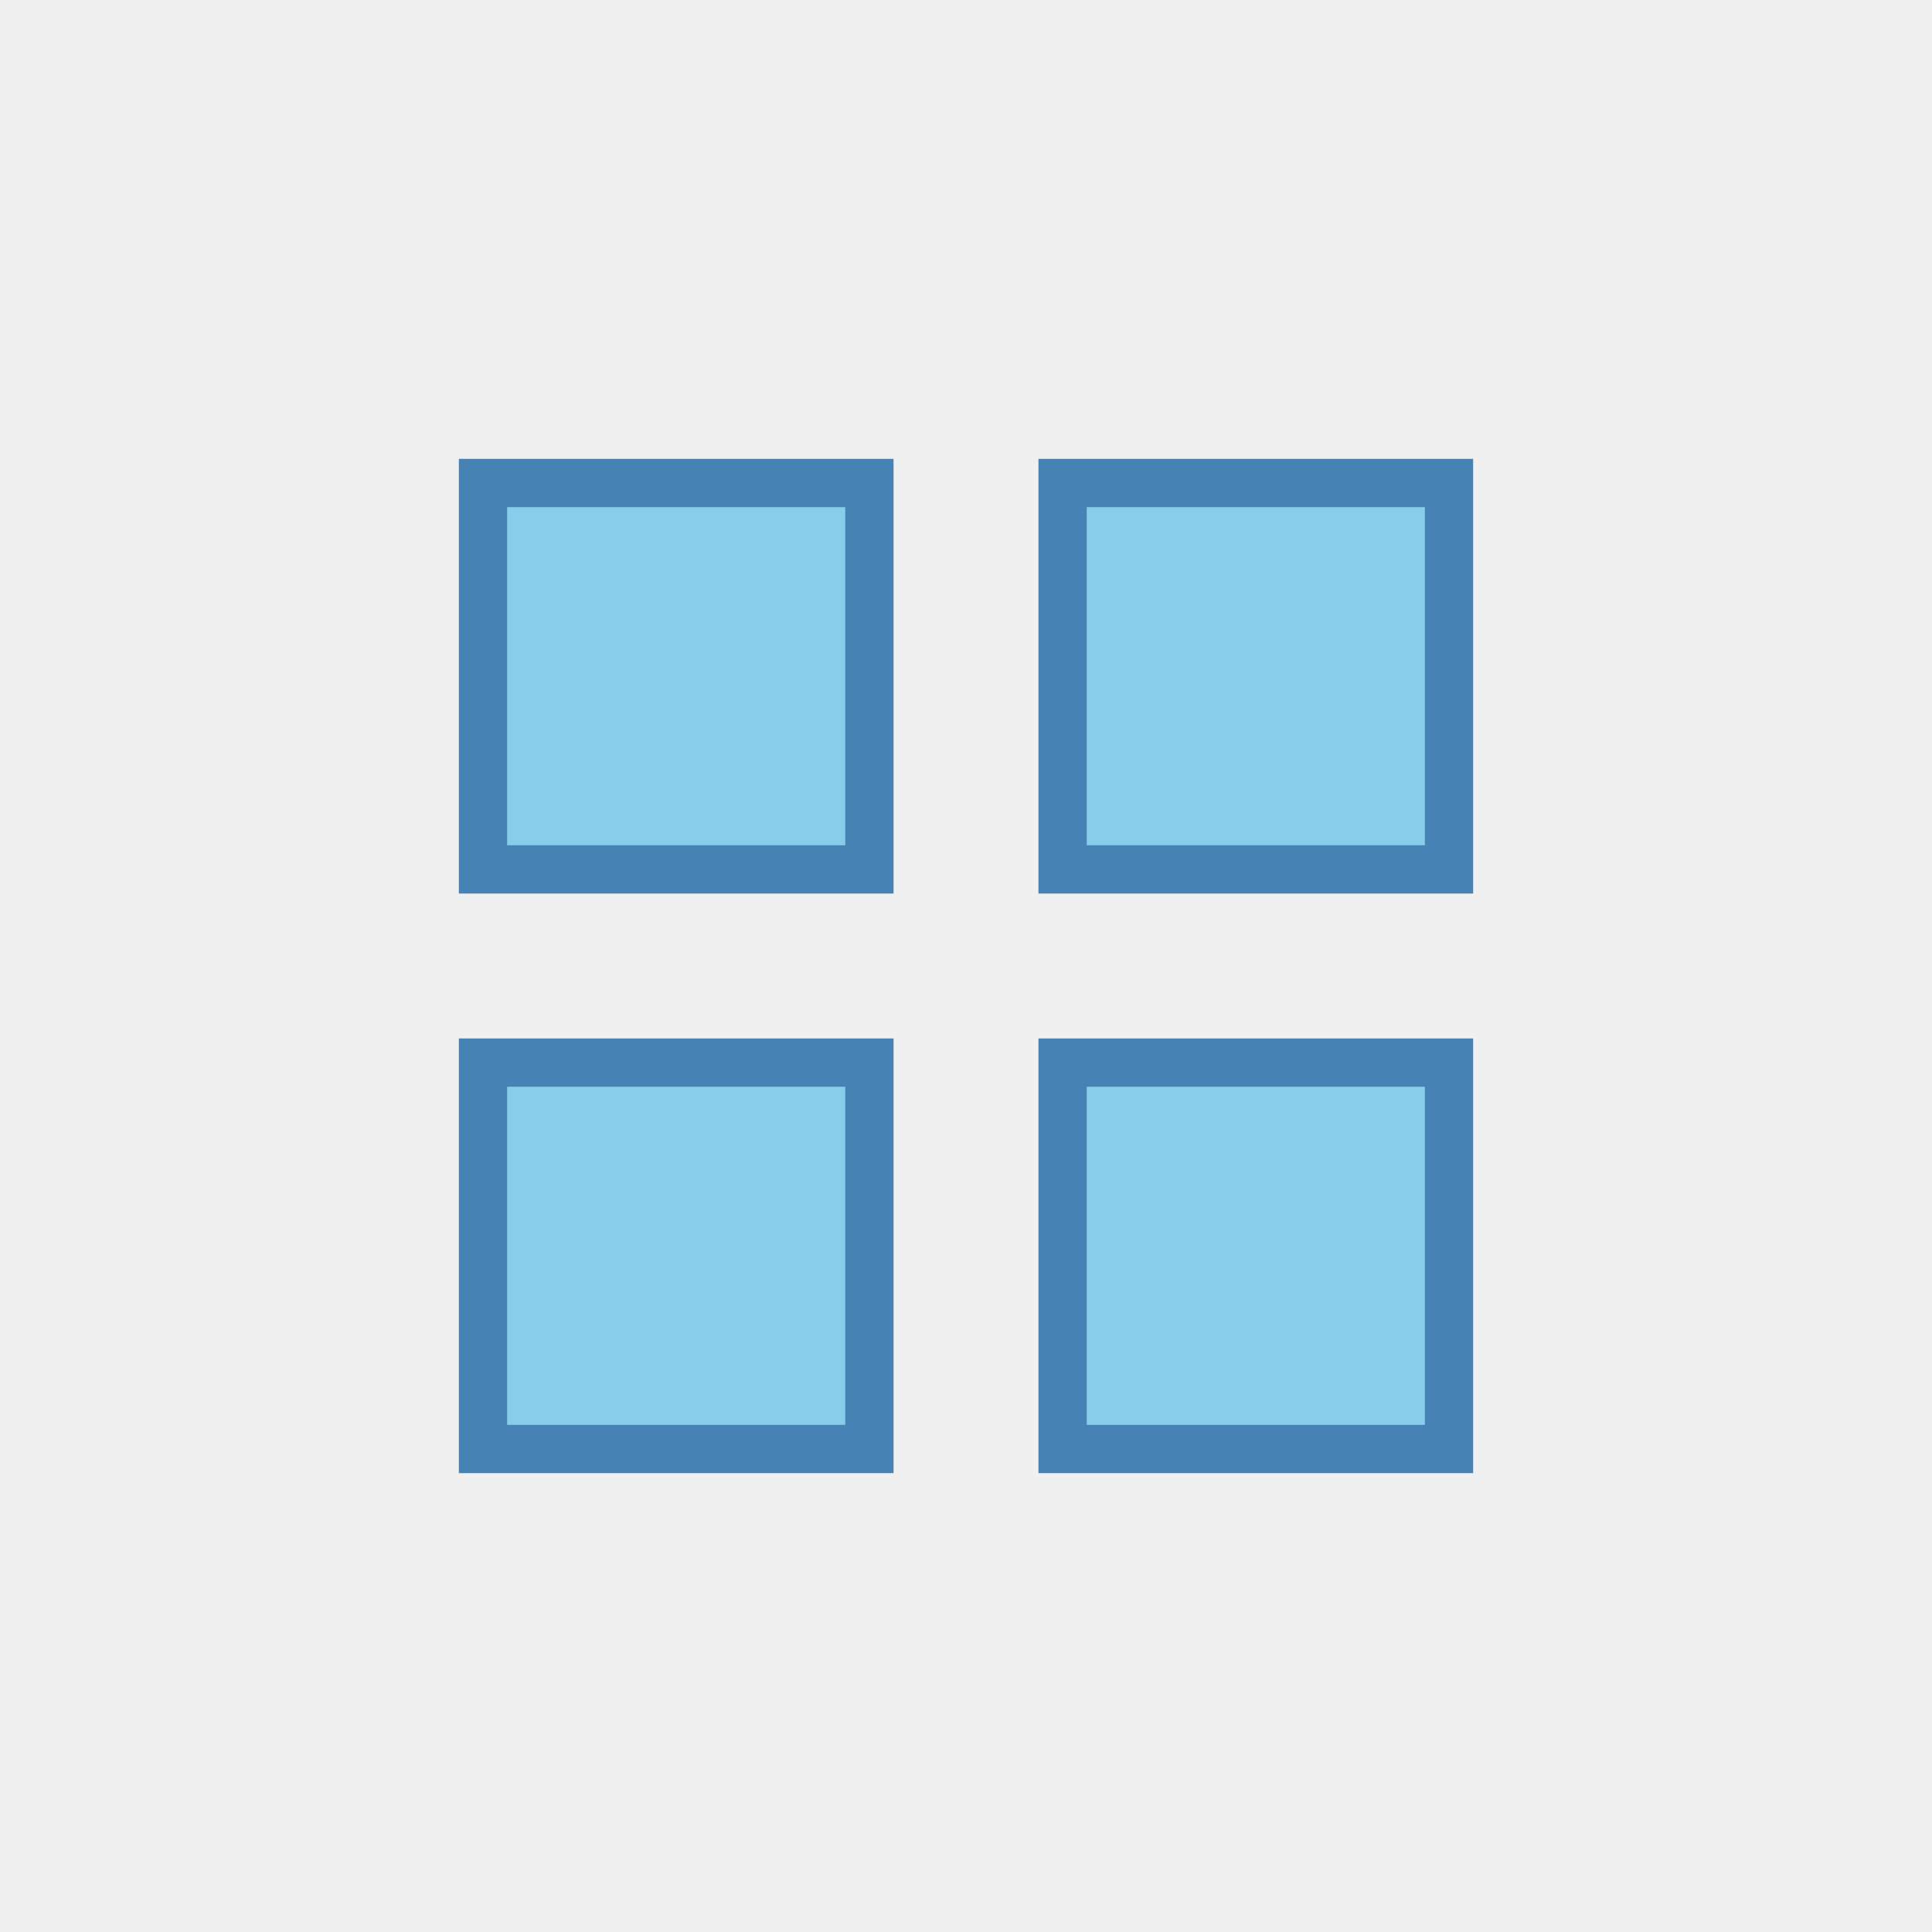
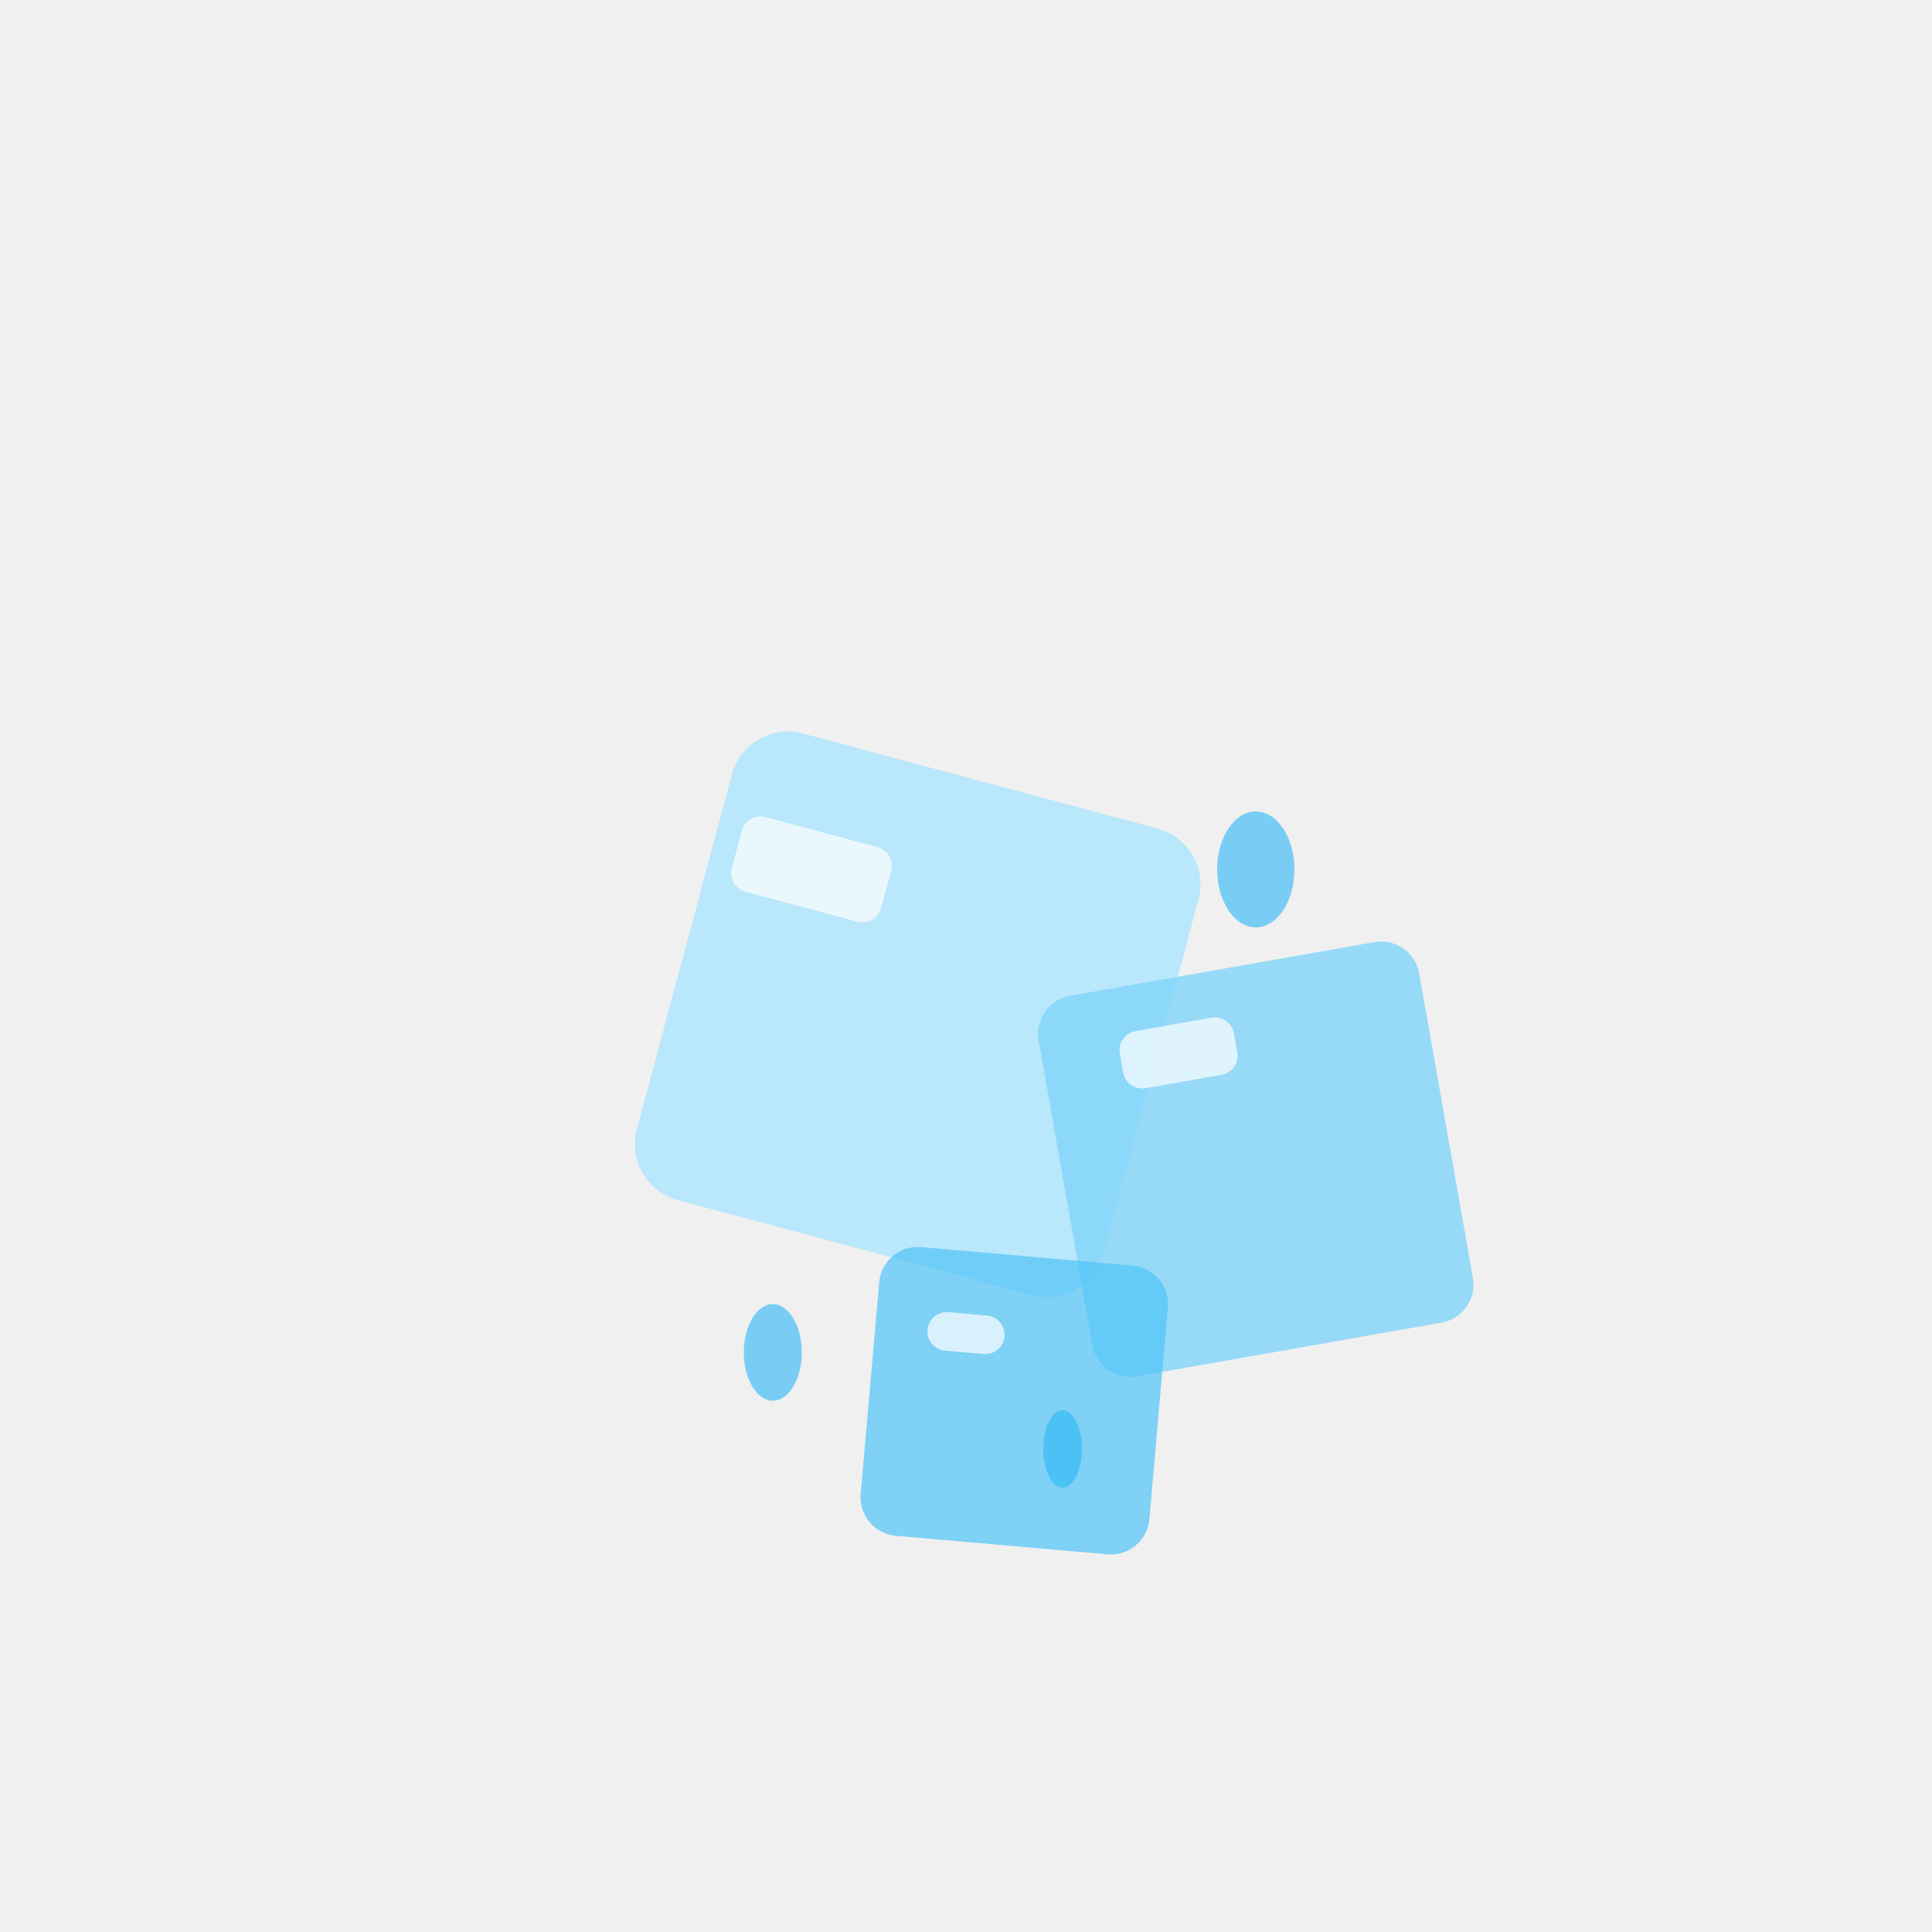
- <svg xmlns="http://www.w3.org/2000/svg" viewBox="0 0 40 40">
-   <rect x="10" y="10" width="8" height="8" fill="#87CEEB" stroke="#4682B4" stroke-width="1" />
-   <rect x="22" y="10" width="8" height="8" fill="#87CEEB" stroke="#4682B4" stroke-width="1" />
-   <rect x="10" y="22" width="8" height="8" fill="#87CEEB" stroke="#4682B4" stroke-width="1" />
-   <rect x="22" y="22" width="8" height="8" fill="#87CEEB" stroke="#4682B4" stroke-width="1" />
+ <svg xmlns="http://www.w3.org/2000/svg" width="100" height="100" viewBox="0 0 100 100">
+   <rect x="35" y="40" width="25" height="25" rx="3" transform="rotate(15 47.5 52.5)" fill="#B3E5FC" opacity="0.9" />
+   <rect x="55" y="50" width="20" height="20" rx="2" transform="rotate(-10 65 60)" fill="#81D4FA" opacity="0.8" />
+   <rect x="45" y="65" width="15" height="15" rx="2" transform="rotate(5 52.5 72.5)" fill="#4FC3F7" opacity="0.7" />
+   <rect x="38" y="43" width="8" height="4" rx="1" transform="rotate(15 42 45)" fill="#FFFFFF" opacity="0.7" />
+   <rect x="58" y="53" width="6" height="3" rx="1" transform="rotate(-10 61 54.5)" fill="#FFFFFF" opacity="0.7" />
+   <rect x="48" y="68" width="4" height="2" rx="1" transform="rotate(5 50 69)" fill="#FFFFFF" opacity="0.7" />
+   <ellipse cx="40" cy="70" rx="1.5" ry="2.5" fill="#29B6F6" opacity="0.6" />
+   <ellipse cx="65" cy="45" rx="2" ry="3" fill="#29B6F6" opacity="0.6" />
+   <ellipse cx="55" cy="75" rx="1" ry="2" fill="#29B6F6" opacity="0.6" />
</svg>
